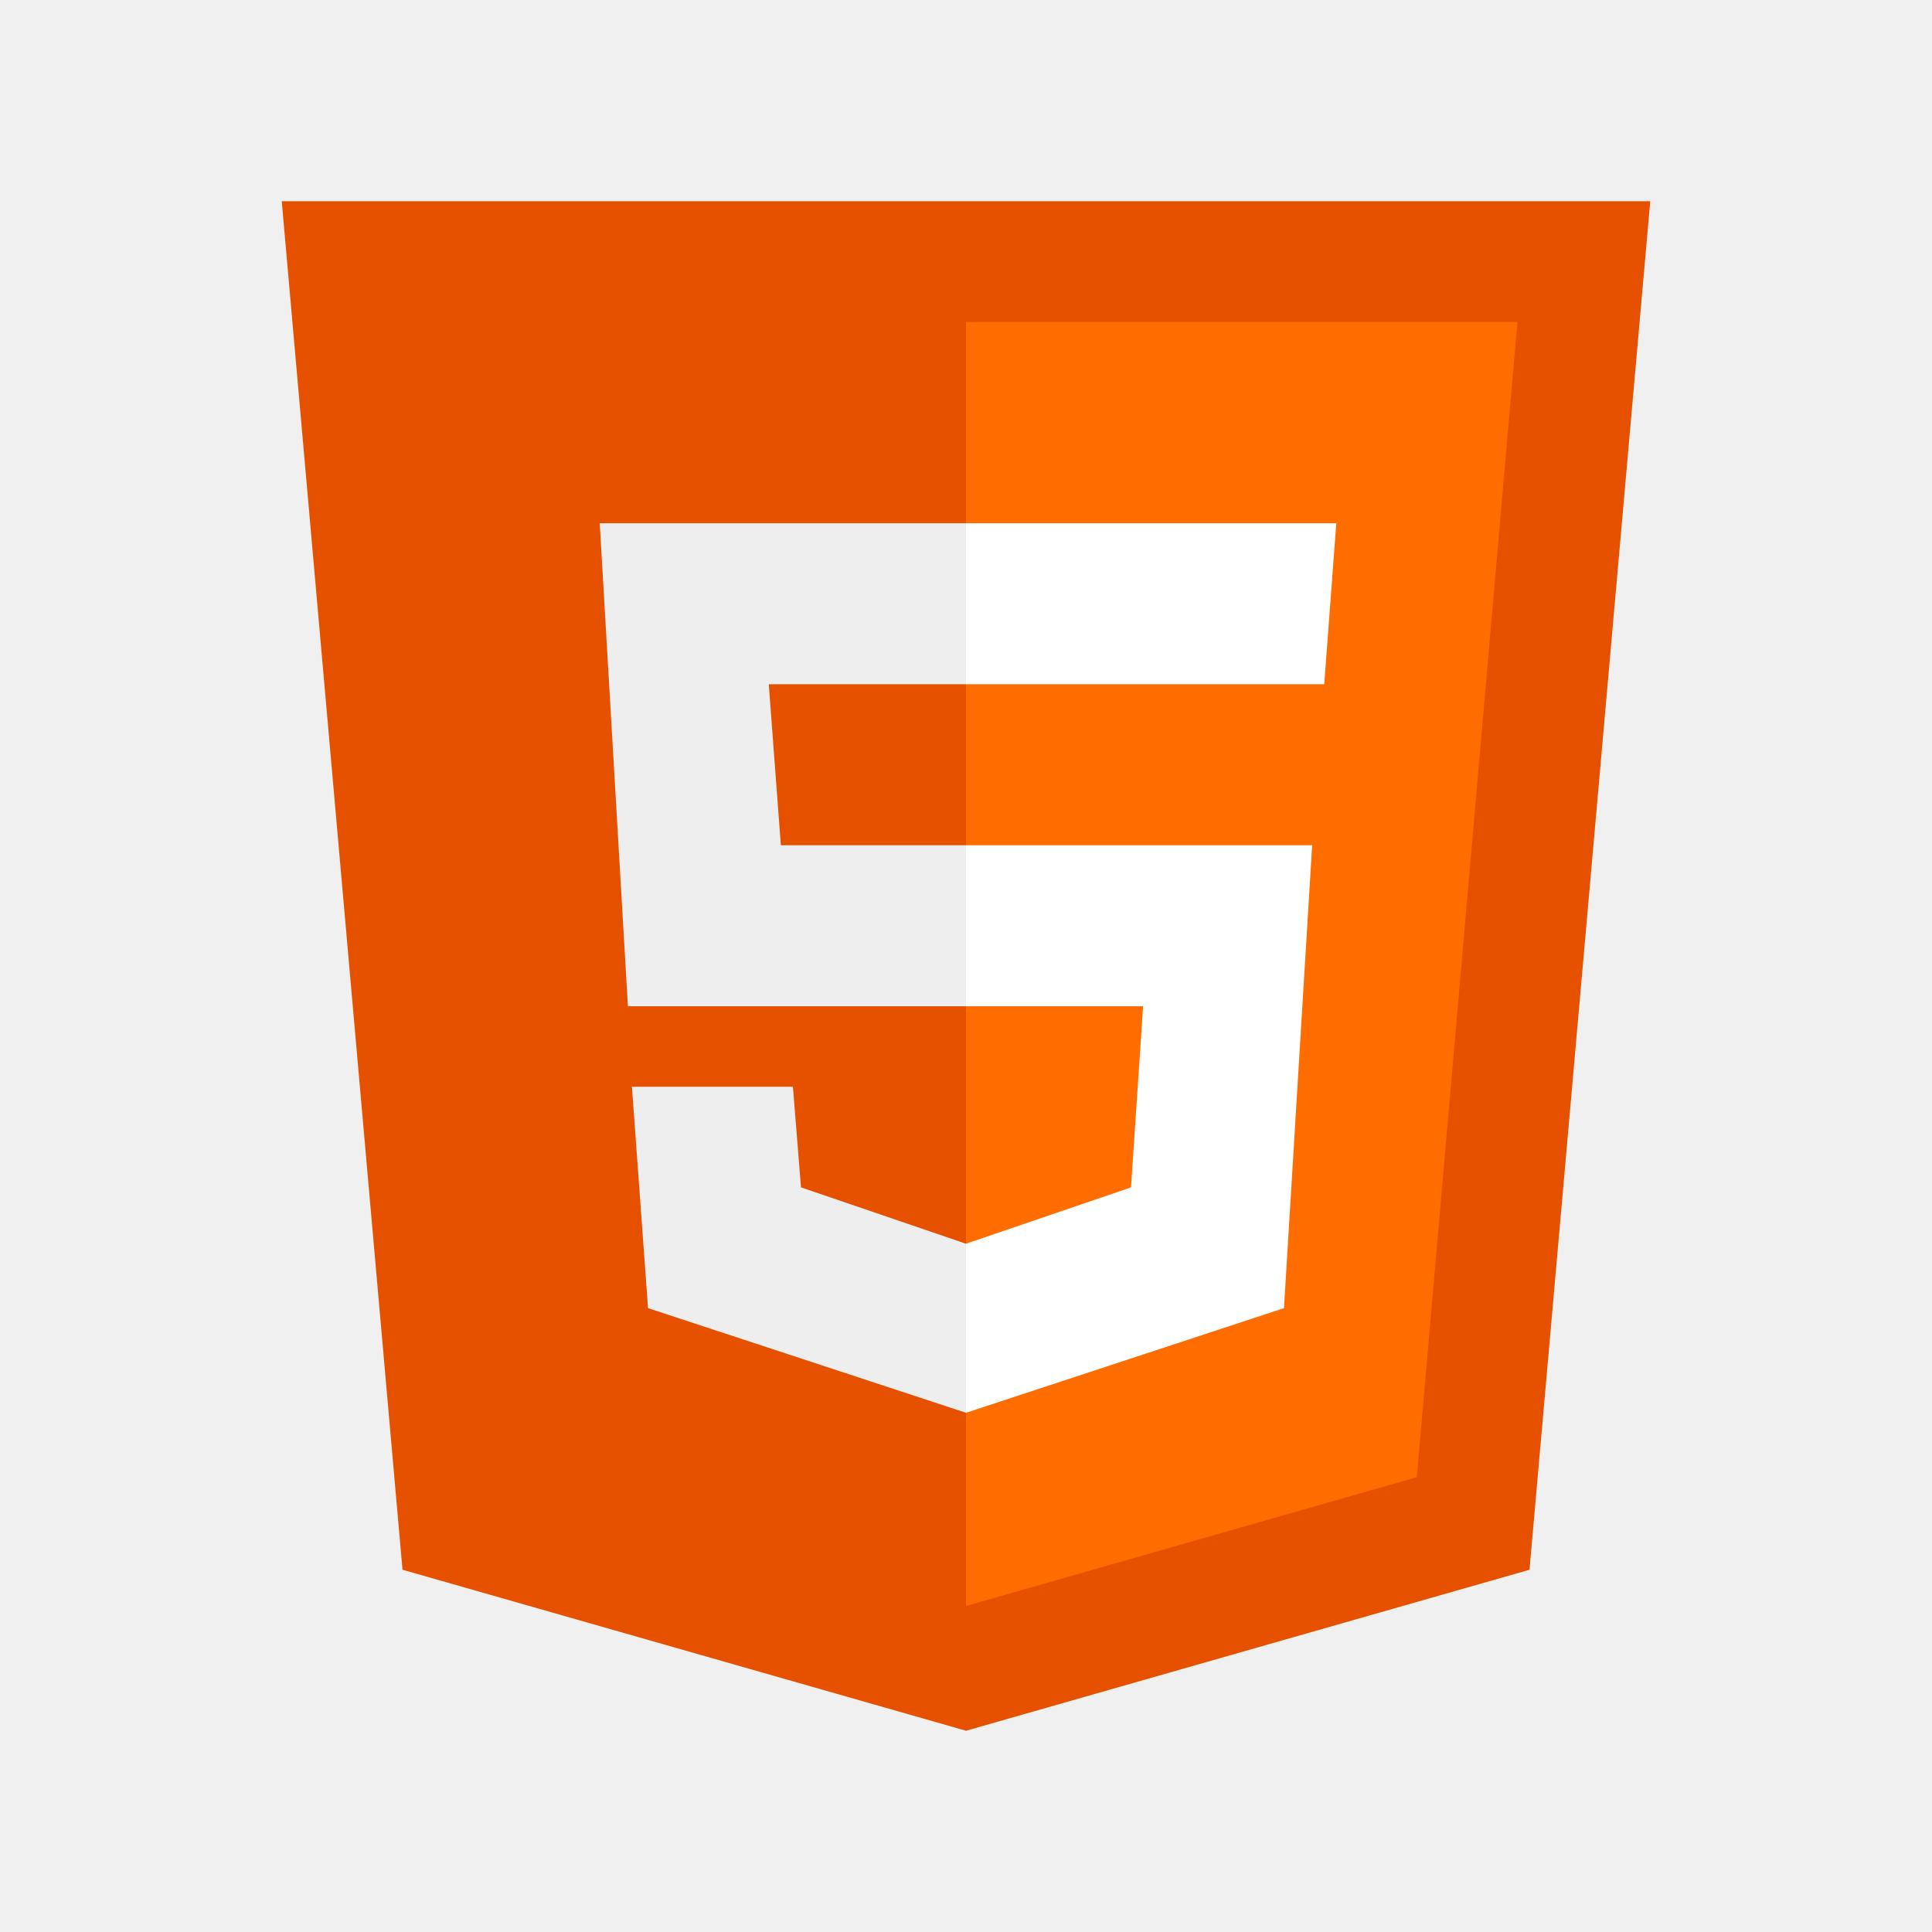
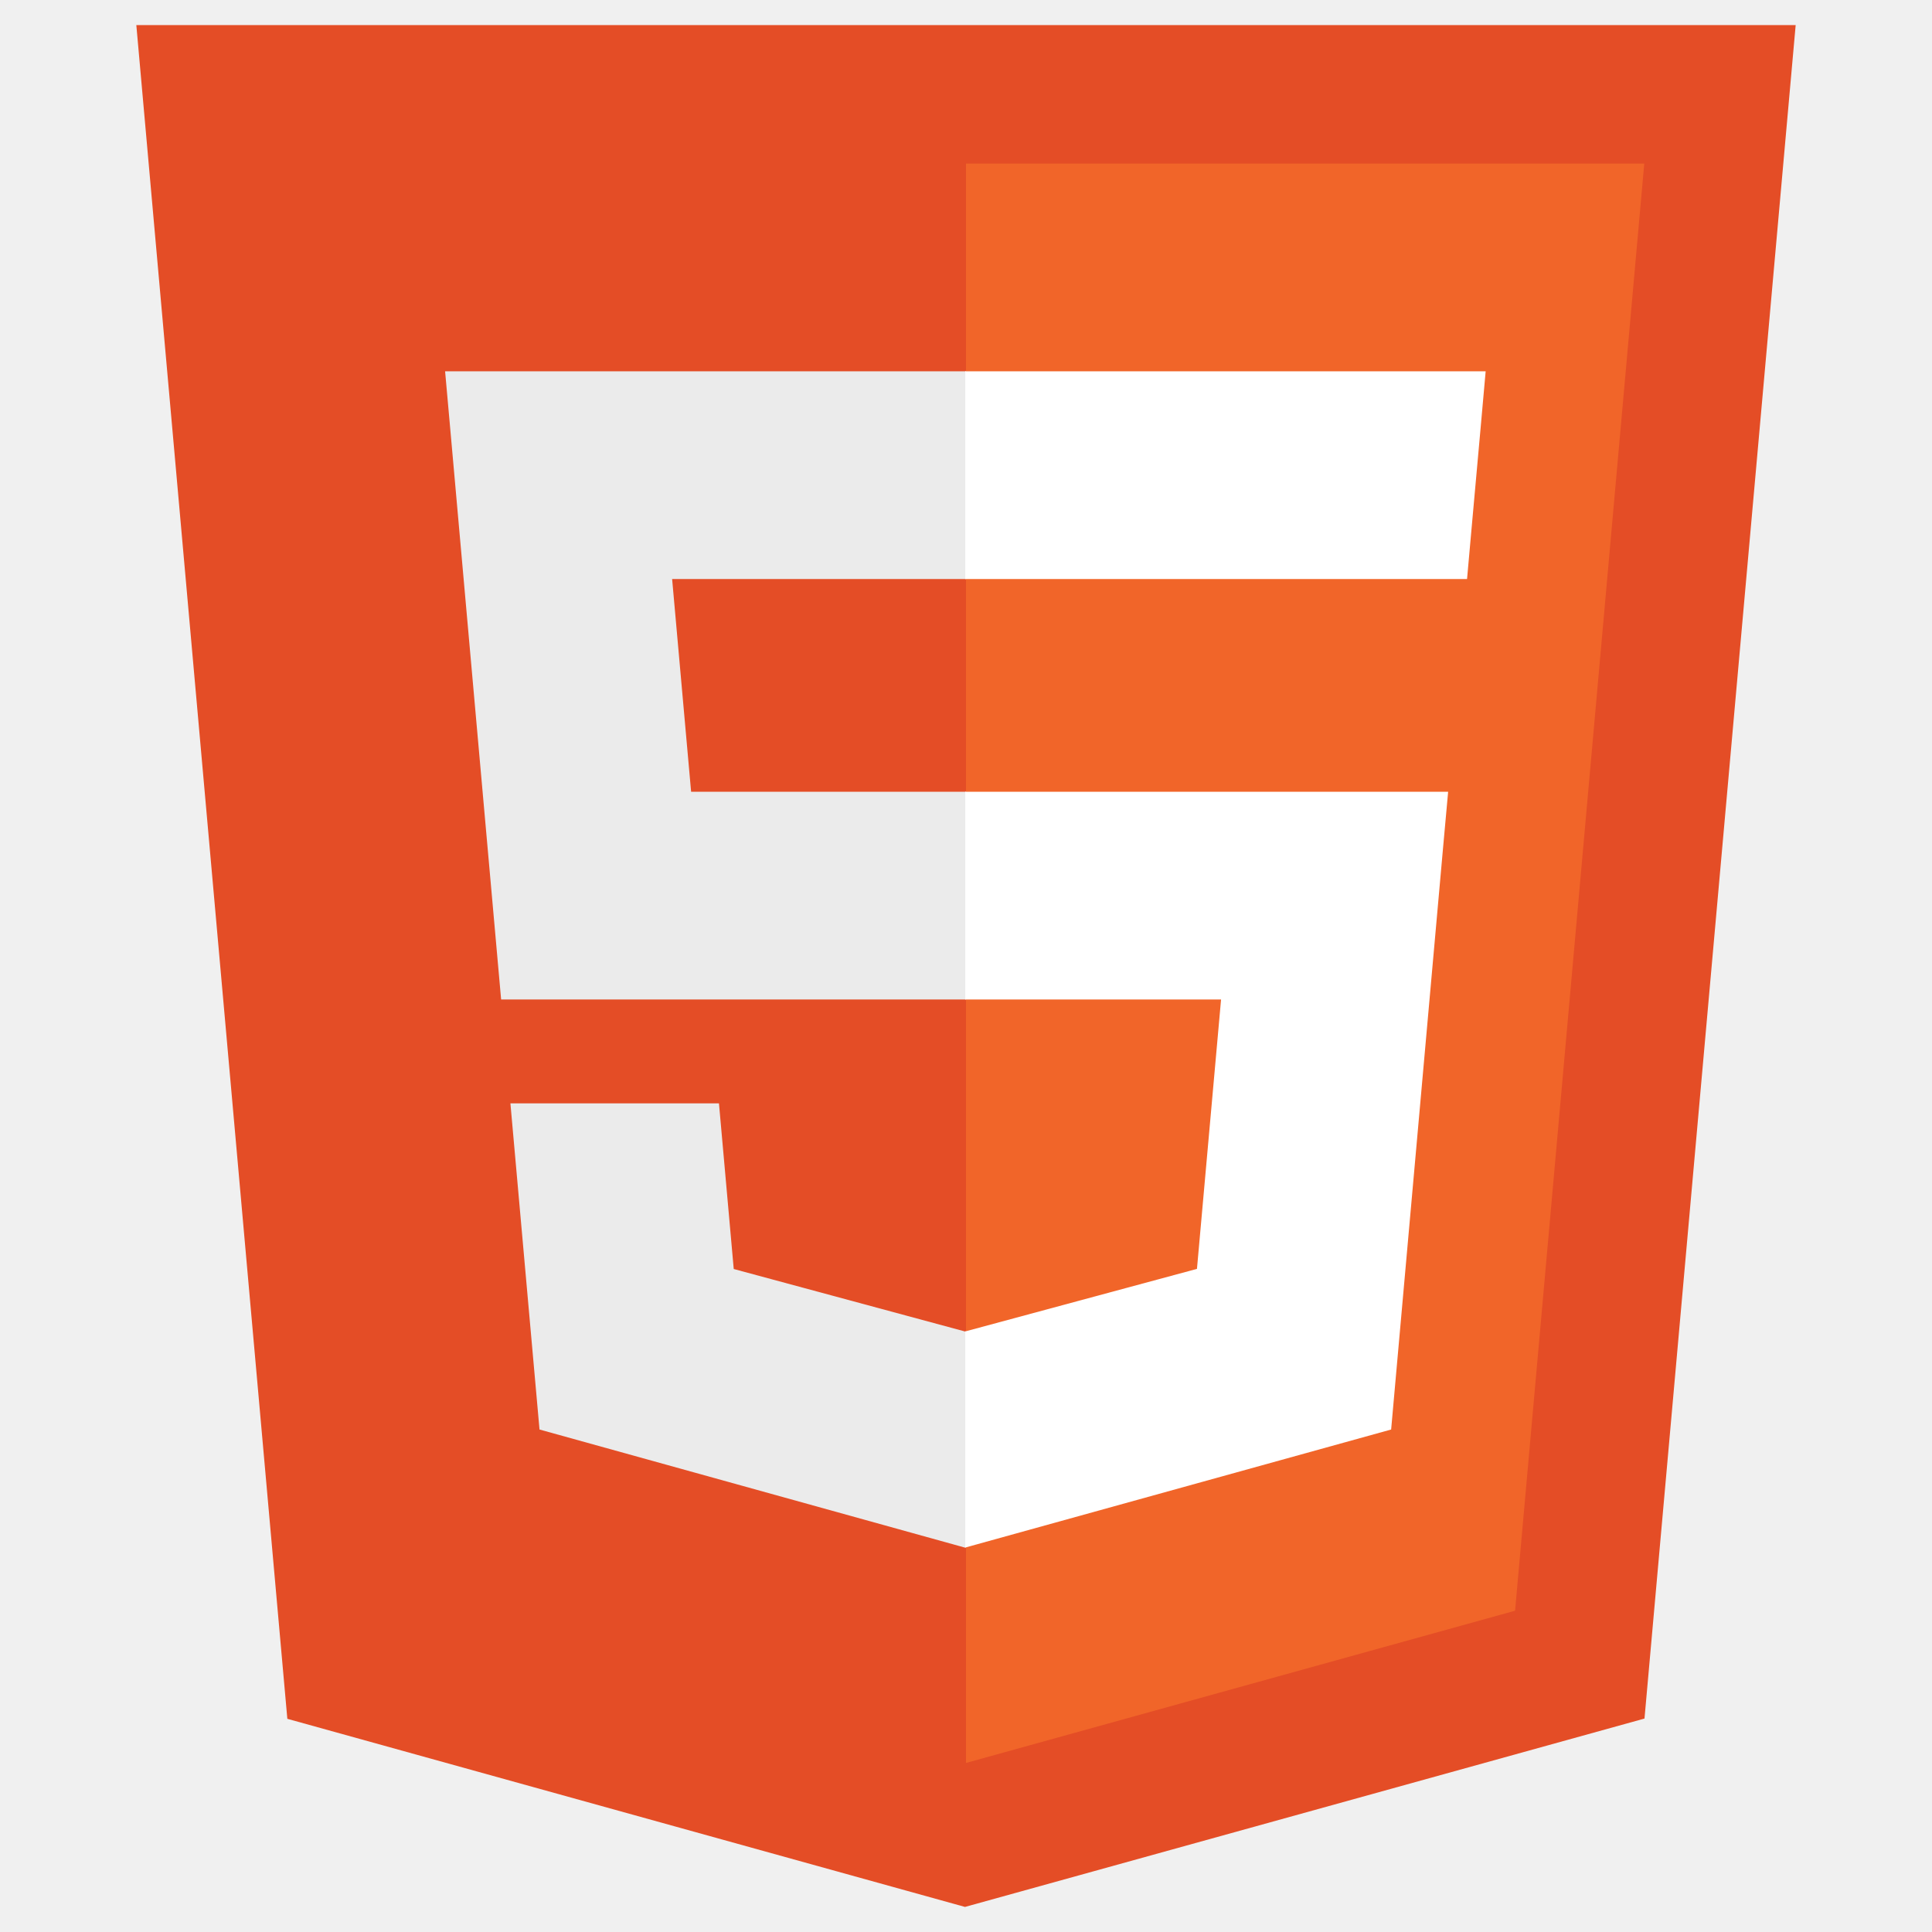
- <svg xmlns="http://www.w3.org/2000/svg" viewBox="0 0 48 48" width="48px" height="48px">
-   <path fill="#E65100" d="M41,5H7l3,34l14,4l14-4L41,5L41,5z" />
-   <path fill="#FF6D00" d="M24 8L24 39.9 35.2 36.7 37.7 8z" />
-   <path fill="#FFF" d="M24,25v-4h8.6l-0.7,11.5L24,35.1v-4.2l4.1-1.4l0.3-4.5H24z M32.9,17l0.3-4H24v4H32.9z" />
-   <path fill="#EEE" d="M24,30.9v4.2l-7.9-2.6L15.7,27h4l0.2,2.5L24,30.9z M19.1,17H24v-4h-9.1l0.7,12H24v-4h-4.6L19.1,17z" />
+ <svg xmlns="http://www.w3.org/2000/svg" viewBox="0 0 128 128">
+   <path fill="#E44D26" d="M19.037 113.876L9.032 1.661h109.936l-10.016 112.198-45.019 12.48z" />
+   <path fill="#F16529" d="M64 116.8l36.378-10.086 8.559-95.878H64z" />
+   <path fill="#EBEBEB" d="M64 52.455H45.788L44.53 38.361H64V24.599H29.489l.33 3.692 3.382 37.927H64zm0 35.743l-.061.017-15.327-4.14-.979-10.975H33.816l1.928 21.609 28.193 7.826.063-.017z" />
+   <path fill="#fff" d="M63.952 52.455v13.763h16.947l-1.597 17.849-15.35 4.143v14.319l28.215-7.82.207-2.325 3.234-36.233.335-3.696h-3.708zm0-27.856v13.762h33.244l.276-3.092.628-6.978.329-3.692z" />
</svg>
